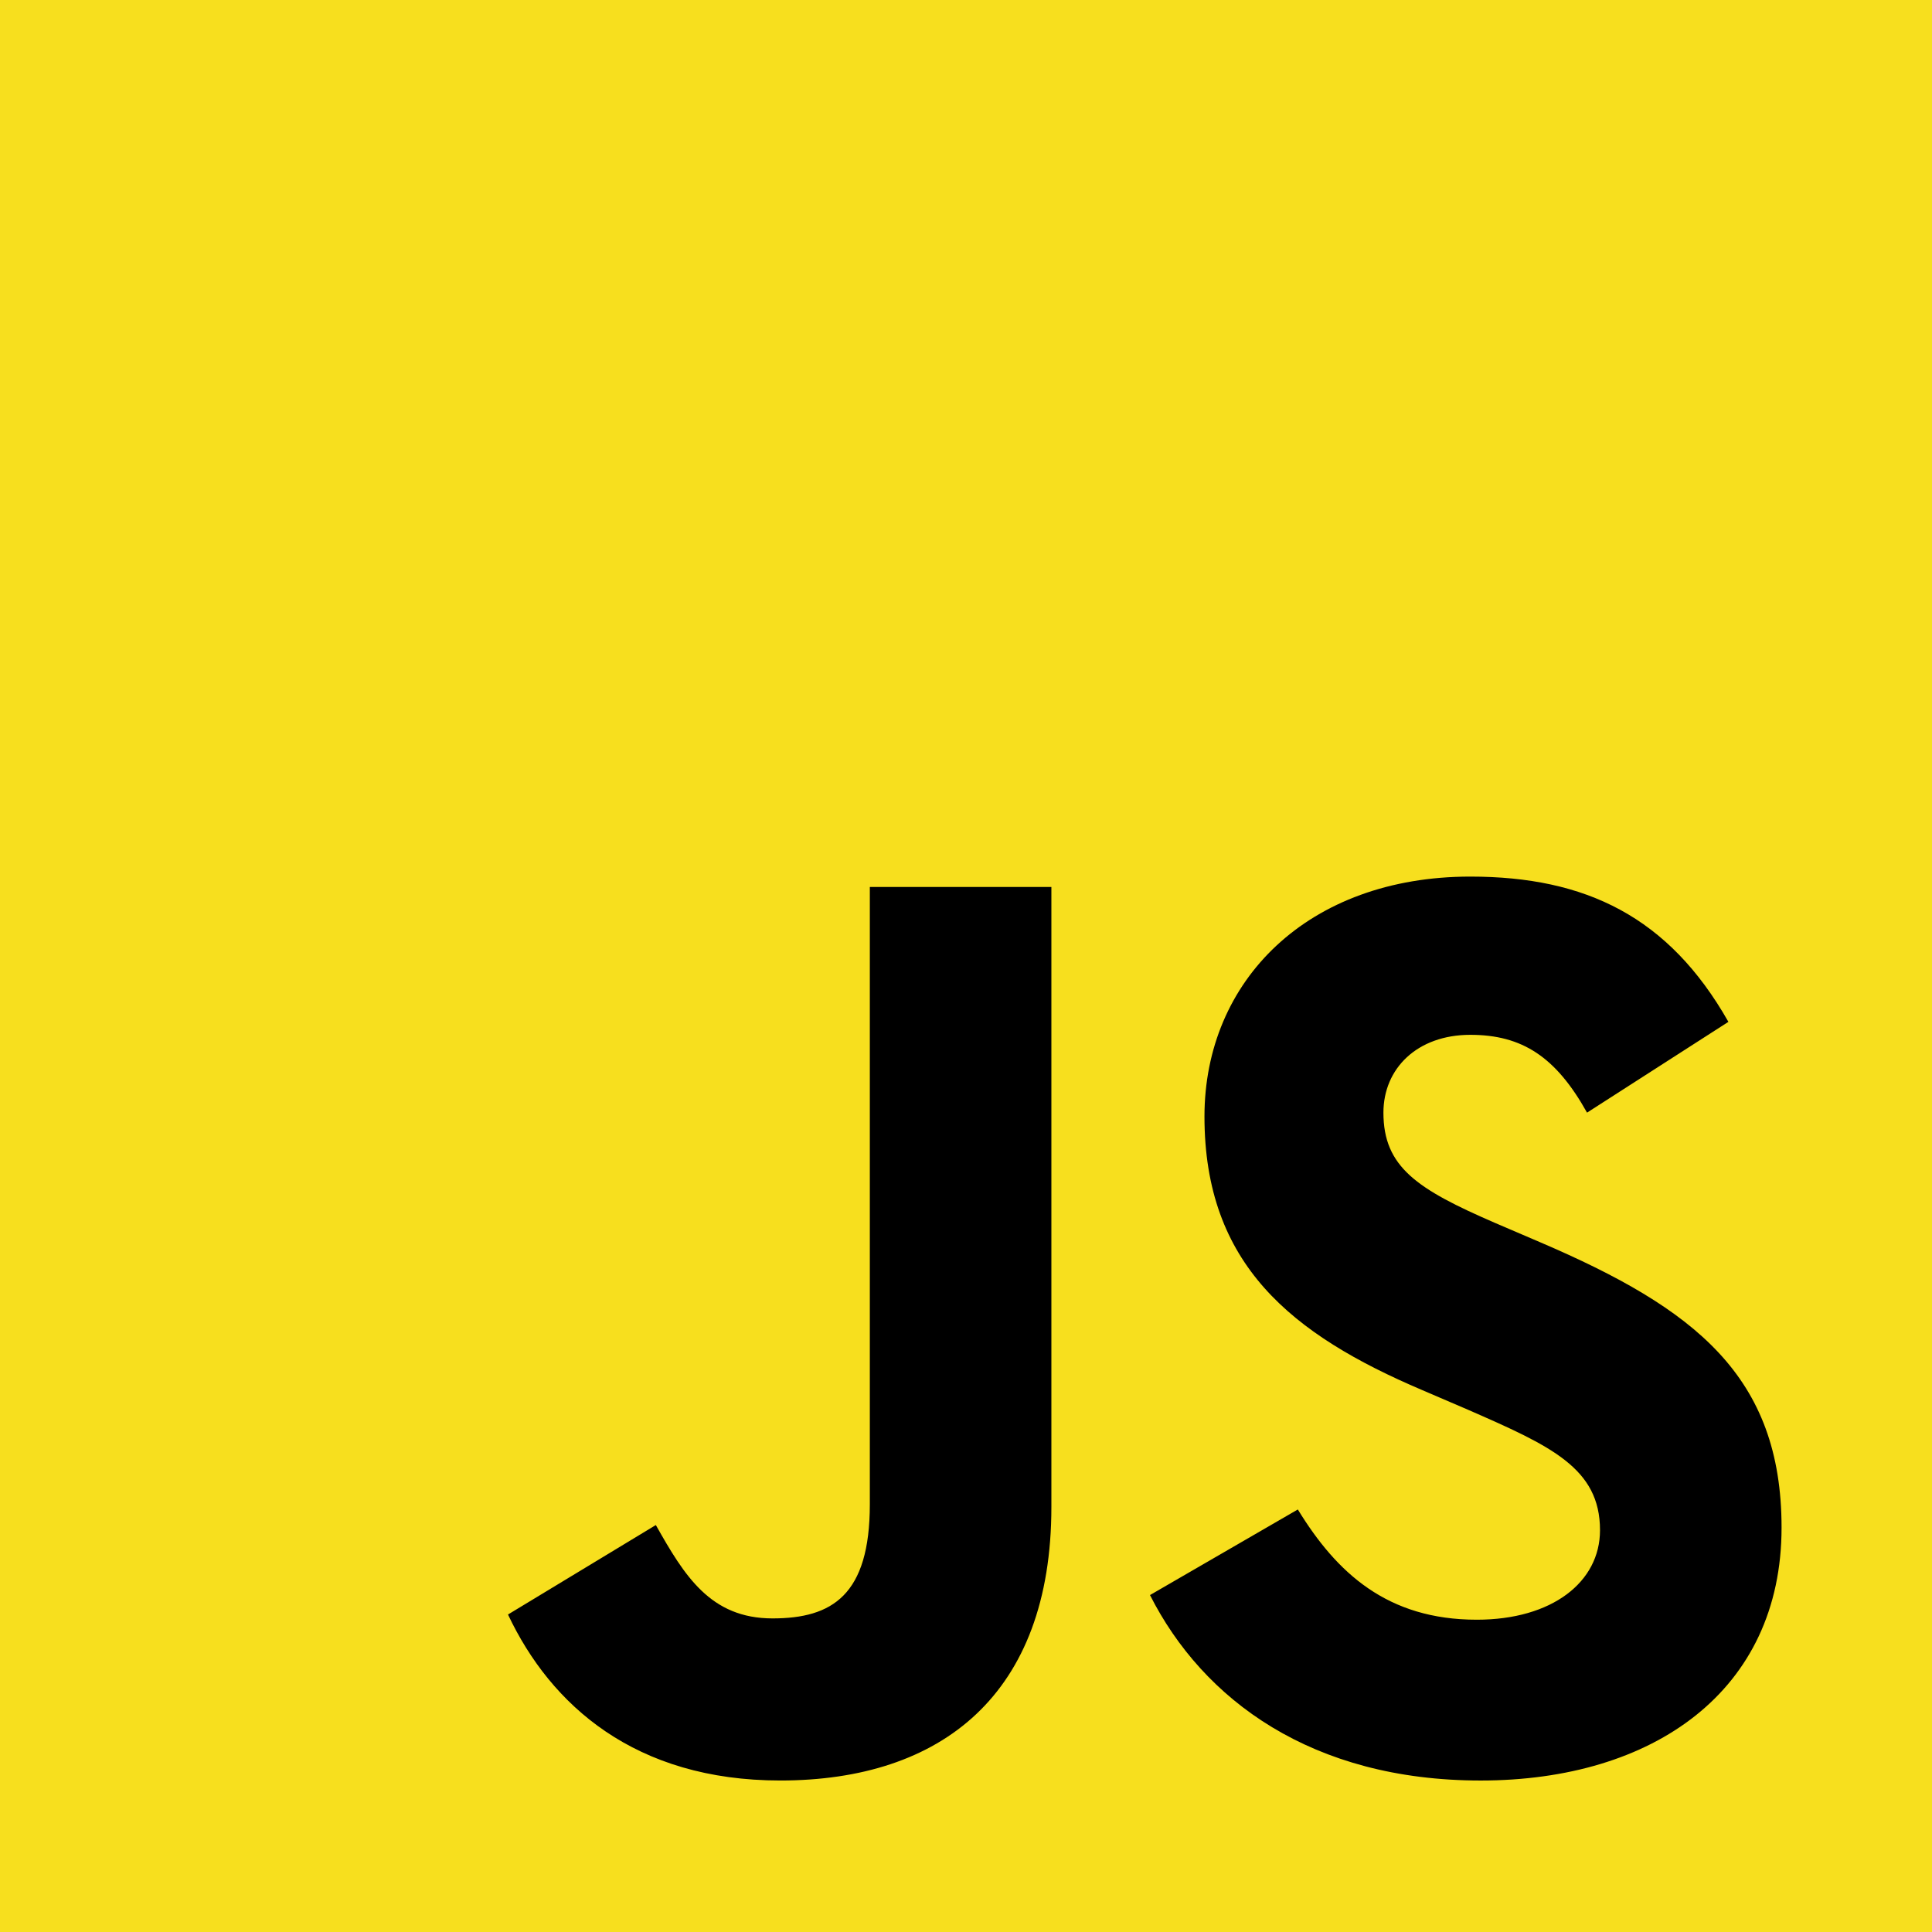
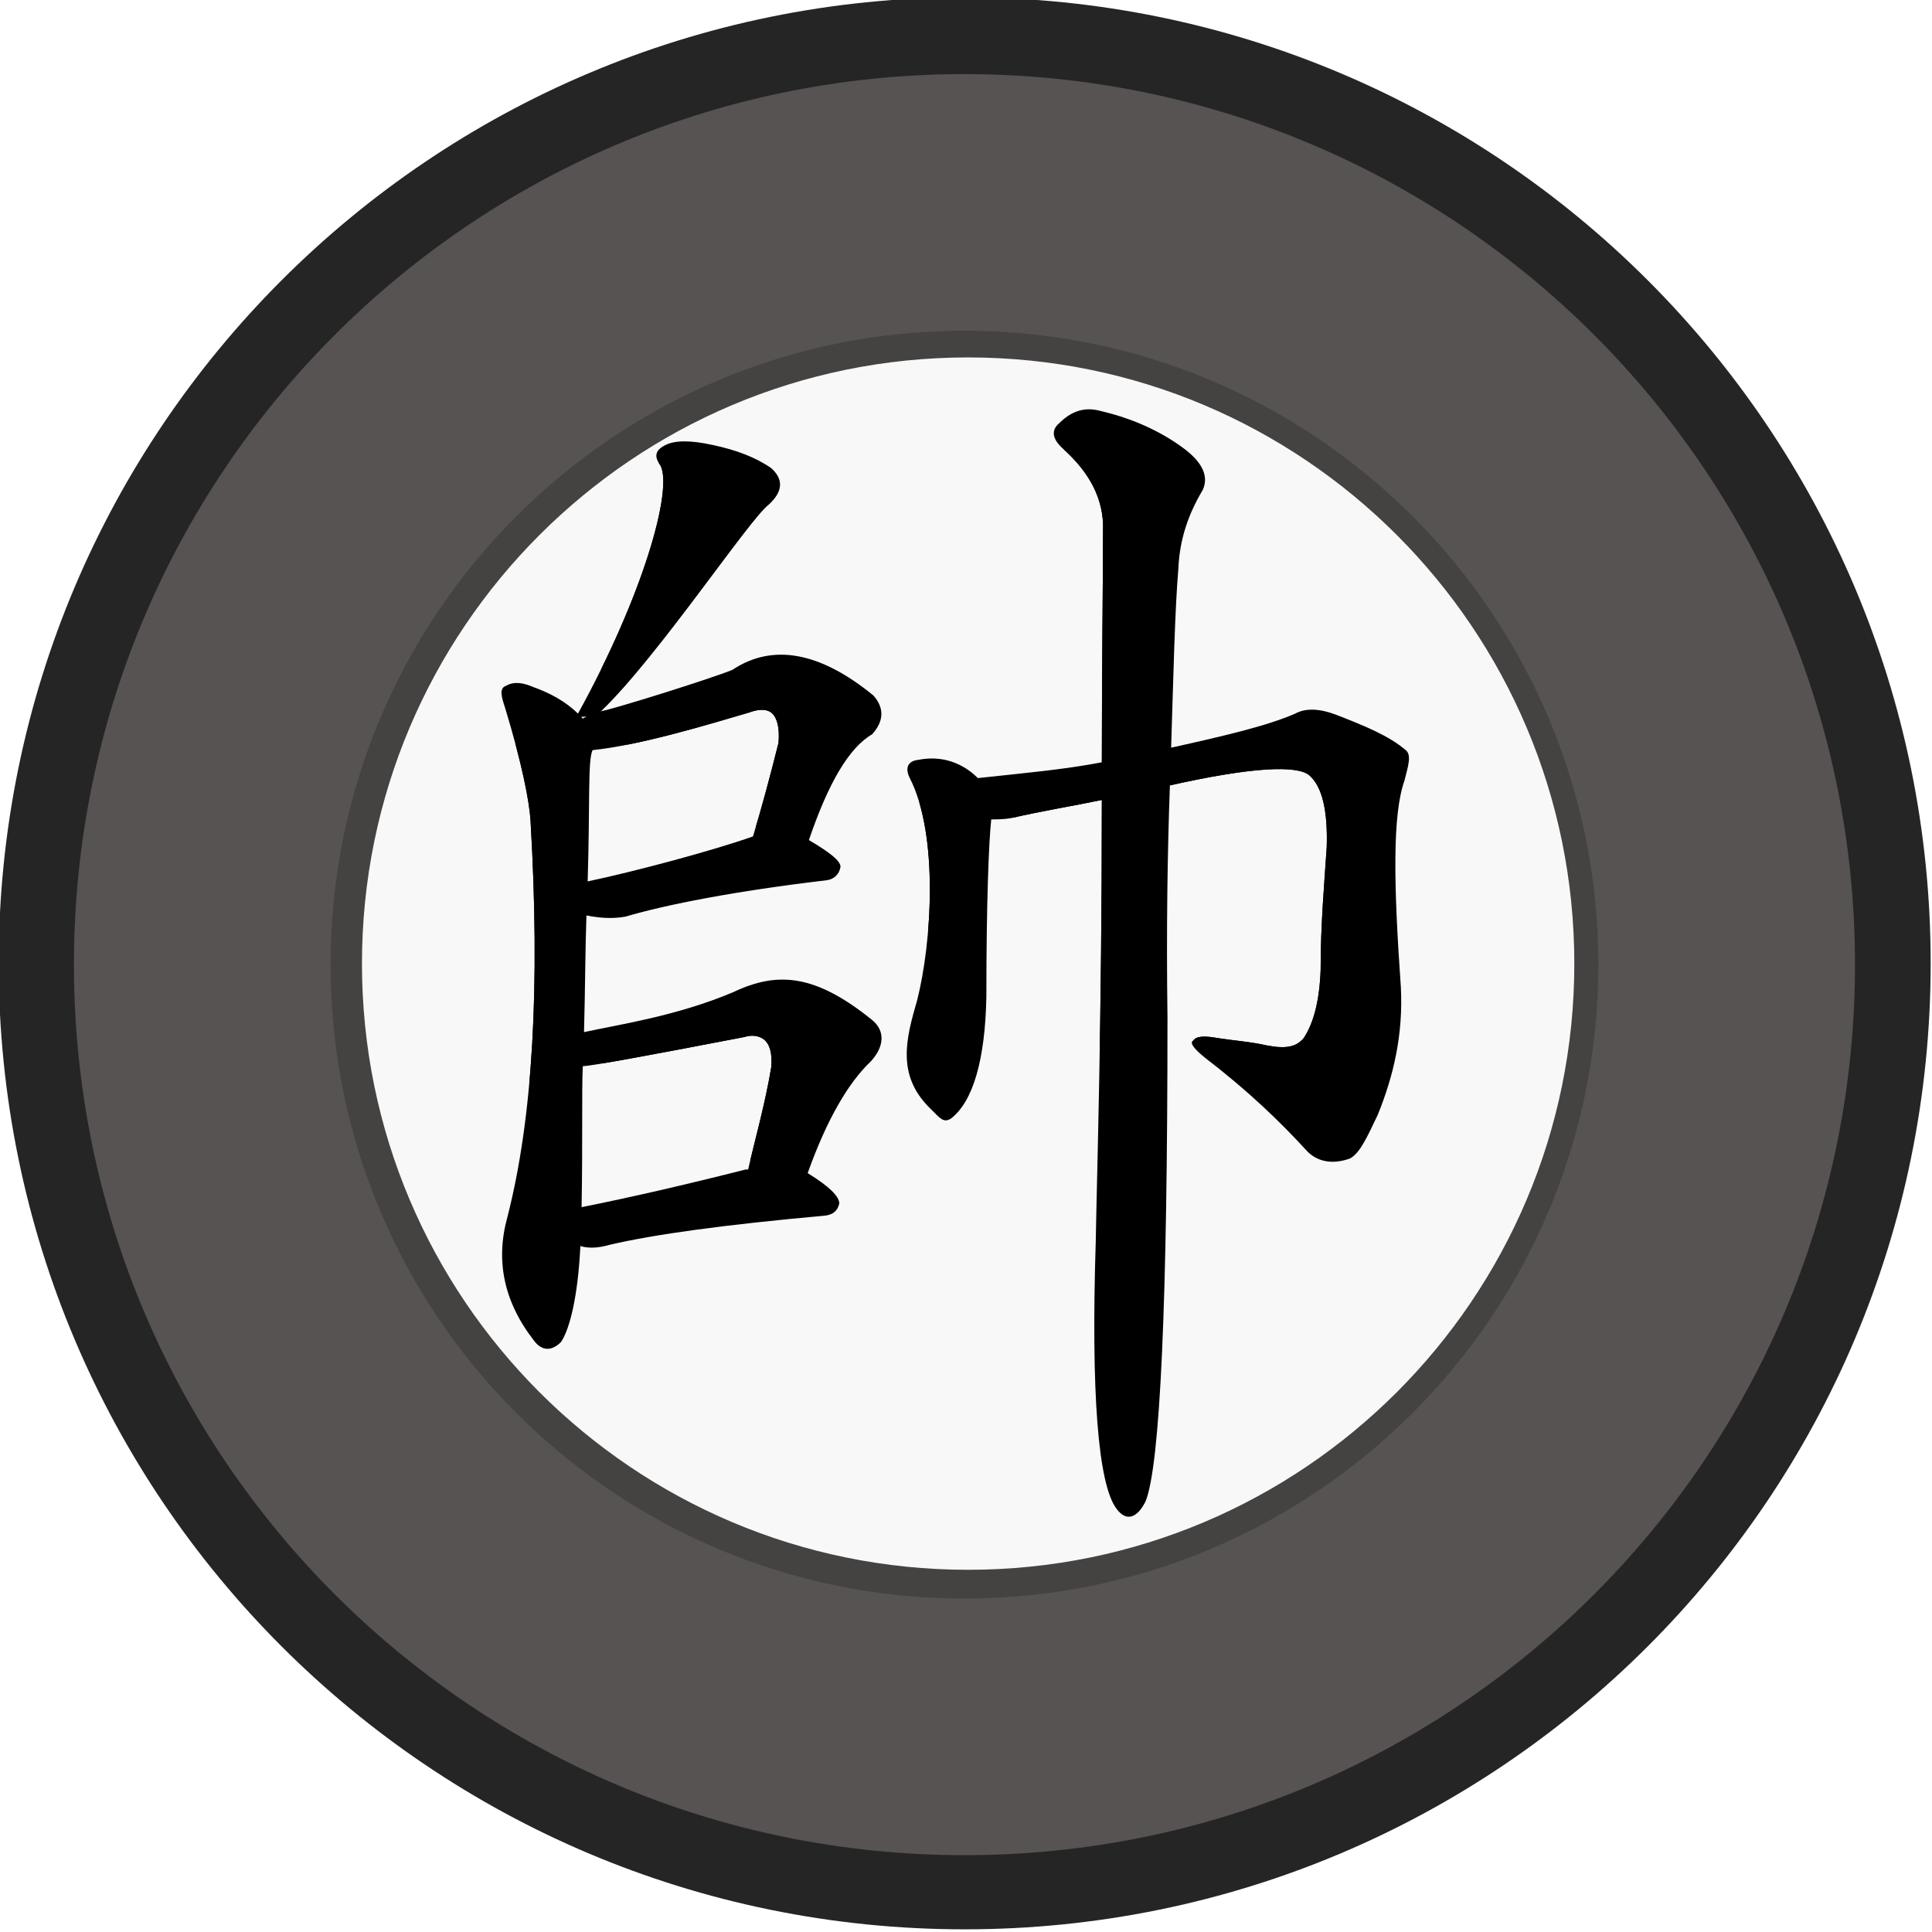
- <svg xmlns="http://www.w3.org/2000/svg" aria-hidden="true" role="img" class="iconify iconify--logos" width="32" height="32" preserveAspectRatio="xMidYMid meet" viewBox="0 0 256 256">
-   <path fill="#F7DF1E" d="M0 0h256v256H0V0Z" />
-   <path d="m67.312 213.932l19.59-11.856c3.78 6.701 7.218 12.371 15.465 12.371c7.905 0 12.89-3.092 12.89-15.12v-81.798h24.057v82.138c0 24.917-14.606 36.259-35.916 36.259c-19.245 0-30.416-9.967-36.087-21.996m85.07-2.576l19.588-11.341c5.157 8.421 11.859 14.607 23.715 14.607c9.969 0 16.325-4.984 16.325-11.858c0-8.248-6.53-11.17-17.528-15.98l-6.013-2.58c-17.357-7.387-28.87-16.667-28.87-36.257c0-18.044 13.747-31.792 35.228-31.792c15.294 0 26.292 5.328 34.196 19.247l-18.732 12.03c-4.125-7.389-8.591-10.31-15.465-10.31c-7.046 0-11.514 4.468-11.514 10.31c0 7.217 4.468 10.14 14.778 14.608l6.014 2.577c20.45 8.765 31.963 17.7 31.963 37.804c0 21.654-17.012 33.51-39.867 33.51c-22.339 0-36.774-10.654-43.819-24.574" />
+ <svg xmlns="http://www.w3.org/2000/svg" xmlns:ns1="http://www.openswatchbook.org/uri/2009/osb" xmlns:xlink="http://www.w3.org/1999/xlink" width="128.0px" height="128.0px" viewBox="0 0 128.0 128.0" version="1.1" id="SVGRoot">
+   <defs id="defs18">
+     <linearGradient id="linearGradient2811" ns1:paint="solid">
+       <stop style="stop-color:#464646;stop-opacity:1;" offset="0" id="stop2809" />
+     </linearGradient>
+     <clipPath id="z24339c1">
+       <path id="use3421" d="m 675,275 q 31,-75 69,-101 19,-19 3,-40 -18,-16 -76,-45 -19,-9 -44,0 -103,43 -256,63 -19,1 -17,12 3,10 24,16 28,13 68,-1 85,-16 165,-32 22,-4 30,4 12,15 -21,116 c -7,17 48,25 55,8 z" style="fill:#1e1e1e;fill-opacity:1" />
+     </clipPath>
+     <clipPath id="z24339c2">
+       <path id="use3424" d="m 379,366 q 69,-24 308,-55 13,-1 13,-12 0,-7 -25,-24 c -16,-10 -37,-11 -55,-8 q -4,0 -8,2 -130,37 -236,57 c -13,3 -9,45 3,40 z" style="fill:#1e1e1e;fill-opacity:1" />
+     </clipPath>
+     <clipPath id="z24339c3">
+       <path id="use3427" d="m 320,564 q 93,-52 322,-72 27,-3 37,7 19,22 9,66 -16,91 -61,216 -10,25 -32,39 -18,6 -116,-27 -19,-9 -20,1 -1,10 20,28 52,49 74,91 19,34 48,15 60,-39 85,-90 16,-45 60,-248 9,-49 32,-69 16,-16 9,-28 -12,-13 -64,-42 -27,-15 -109,4 -177,28 -256,49 -22,1 -17,-12 21,-87 38,-126 c 5,-12 5,-30 -3,-40 q -13,-15 -28,-22 -25,-10 -34,-7 -10,6 -4,20 21,42 -13,146 -7,16 -36,45 -12,15 -3,28 10,13 31,30 12,10 31,-2 z" style="fill:#1e1e1e;fill-opacity:1" />
+     </clipPath>
+     <clipPath id="z30770c1">
+       <path id="use860" d="m 284,319 c 106,-28 160,-47 165,-50 5,-5 6,-11 3,-17 -6,-8 -18,-14 -38,-17 -21,-4 -41,1 -61,10 -27,11 -55,21 -84,30 -33,9 -69,14 -106,22 -26,4 -28,13 -9,24 18,9 44,20 76,12 36,-9 36,-9 54,-14 z" style="fill:#e0b038;fill-opacity:1" />
+     </clipPath>
+     <clipPath id="z30770c2">
+       <path id="use863" d="m 237,525 c 20,-37 37,-87 62,-146 8,-20 19,-31 14,-40 -3,-5 -9,-14 -29,-20 -17,-7 -57,-4 -54,14 10,34 2,95 -36,180 -10,22 -10,22 -15,33 -35,76 -87,138 -132,195 -6,7 -3,7 4,7 23,-4 94,-58 145,-149 27,-49 27,-49 41,-74 z" style="fill:#e0b038;fill-opacity:1" />
+     </clipPath>
+     <clipPath id="z30770c3">
+       <path id="use866" d="m 194,513 c -2,0 -5,-2 -7,-2 -8,-3 -12,-1 -14,2 -4,5 -3,9 1,20 1,2 3,6 5,13 11,35 11,35 17,53 8,27 15,60 19,99 2,20 7,37 19,51 10,13 16,16 20,6 4,-12 5,-32 2,-57 -3,-22 -3,-22 -5,-33 -9,-55 -14,-91 -16,-111 -3,-19 -22,-37 -41,-41 z" style="fill:#e0b038;fill-opacity:1" />
+     </clipPath>
+     <clipPath id="z30770c4">
+       <path id="use869" d="m 385,640 c 12,-48 26,-79 41,-93 14,-16 13,-29 -1,-37 -12,-7 -27,-16 -43,-27 -12,-9 -29,4 -59,14 -31,10 -81,22 -129,16 -19,-4 23,48 41,41 14,-4 63,-18 90,-23 15,-4 24,-3 29,3 3,4 4,17 -1,38 -5,20 -10,42 -16,65 -3,16 45,19 48,3 z" style="fill:#e0b038;fill-opacity:1" />
+     </clipPath>
+     <clipPath id="z30770c5">
+       <path id="use872" d="m 256,698 c 6,1 12,0 20,-2 26,-8 66,-17 123,-25 5,-1 10,-4 11,-11 0,-4 -9,-11 -25,-20 -14,-8 -33,-9 -48,-3 -19,10 -62,22 -86,28 -11,2 -6,33 5,33 z" style="fill:#e0b038;fill-opacity:1" />
+     </clipPath>
+     <clipPath id="z30770c6">
+       <path id="use875" d="m 550,305 c 24,-30 51,-68 80,-114 12,-22 23,-39 34,-50 6,-8 7,-16 4,-25 -4,-8 -14,-21 -34,-35 -19,-13 -35,-18 -47,-17 -14,1 -17,11 -10,25 7,15 8,28 4,41 -16,43 -34,87 -57,128 -23,40 -77,117 -82,126 -6,6 -11,13 -12,18 -2,7 1,10 11,8 16,-4 48,-33 94,-87 10,-12 10,-12 15,-18 z" style="fill:#e0b038;fill-opacity:1" />
+     </clipPath>
+     <clipPath id="z30770c7">
+       <path id="use878" d="m 535,323 c 4,3 9,6 17,9 14,9 27,10 40,7 125,-37 193,-49 201,-38 6,8 8,26 7,51 -4,68 -12,118 -27,148 -11,21 -29,30 -43,30 -8,0 -19,-2 -23,-3 -17,-5 -20,1 -7,16 26,33 35,55 41,62 7,7 20,15 37,2 37,-29 65,-91 76,-189 6,-60 9,-100 25,-121 6,-10 9,-17 5,-23 -6,-7 -26,-18 -60,-31 -13,-5 -26,-2 -38,6 -13,8 -46,18 -95,31 -52,12 -98,21 -141,25 -8,1 -21,13 -15,18 z" style="fill:#e0b038;fill-opacity:1" />
+     </clipPath>
+     <clipPath id="z30770c8">
+       <path id="use881" d="m 655,563 c 12,-46 26,-76 40,-90 12,-14 12,-27 0,-35 -11,-7 -25,-16 -41,-26 -11,-7 -23,-6 -33,1 -15,8 -32,16 -49,23 -18,6 -46,14 -55,16 -90,13 -39,33 15,24 17,-4 24,-9 71,-18 13,-3 22,-1 26,3 4,4 3,16 -2,35 -5,19 -11,39 -17,61 -5,14 42,21 45,6 z" style="fill:#e0b038;fill-opacity:1" />
+     </clipPath>
+     <clipPath id="z30770c9">
+       <path id="use884" d="m 517,580 c 24,-5 76,-16 93,-23 14,-5 32,-2 45,6 14,9 21,16 21,20 0,6 -4,9 -10,10 -54,5 -108,14 -136,20 -12,2 -25,-31 -13,-33 z" style="fill:#e0b038;fill-opacity:1" />
+     </clipPath>
+     <clipPath id="z30770c10">
+       <path id="use887" d="m 517,580 c -7,-6 -16,-12 -26,-15 -9,-3 -16,-2 -20,1 -5,3 -6,9 -2,21 8,24 13,49 11,72 -2,14 -7,118 -1,137 7,22 15,38 35,55 60,49 161,65 304,47 12,-2 26,-5 41,-9 34,-10 69,-26 103,-50 14,-10 16,-26 7,-43 -9,-15 -22,-43 -32,-88 -3,-10 -4,-19 -8,-22 -4,-3 -7,3 -11,15 -19,49 -36,81 -47,95 -12,15 -36,27 -71,36 -82,20 -158,17 -224,-10 -28,-12 -43,-28 -50,-44 -15,-35 -3,-131 4,-165 2,-12 -4,-26 -13,-33 z" style="fill:#e0b038;fill-opacity:1" />
+     </clipPath>
+     <clipPath id="z35584c1">
+       <path id="use957" d="m 295,125 q 27,22 54,51 15,13 31,14 10,-1 17,-15 4,-15 -4,-46 -6,-21 -37,-35 -73,-28 -88,-21 -6,4 -4,17 4,12 31,35 z" style="fill:#9b9b9b;fill-opacity:1" />
+     </clipPath>
+     <clipPath id="z35584c2">
+       <path id="use960" d="m 55,329 q -13,1 -15,10 -3,10 13,21 36,22 89,6 114,-45 256,-73 16,-3 17,-10 0,-13 -18,-21 -28,-10 -50,-3 -198,57 -292,70 z" style="fill:#9b9b9b;fill-opacity:1" />
+     </clipPath>
+     <clipPath id="z35584c3">
+       <path id="use963" d="m 212,415 q -31,9 -7,20 33,15 93,-3 27,-9 58,-16 16,-6 18,-8 7,-7 2,-14 -7,-10 -33,-13 -12,0 -84,23 -22,6 -47,11 z" style="fill:#9b9b9b;fill-opacity:1" />
+     </clipPath>
+     <clipPath id="z35584c4">
+       <path id="use966" d="m 208,515 q -31,9 -7,21 33,12 104,-7 24,-7 54,-17 16,-4 19,-8 7,-7 2,-14 -7,-10 -33,-13 -19,-1 -90,26 -22,7 -49,12 z" style="fill:#9b9b9b;fill-opacity:1" />
+     </clipPath>
+     <clipPath id="z35584c5">
+       <path id="use969" d="m 196,626 q -10,-6 -43,-10 -12,-1 -14,3 -6,6 3,21 28,55 49,145 4,28 21,45 18,19 22,5 6,-18 -1,-51 c -4,-21 -4,-21 -6,-31 Q 211,677 207,652 c -2,-9 -2,-23 -11,-26 z" style="fill:#9b9b9b;fill-opacity:1" />
+     </clipPath>
+     <clipPath id="z35584c6">
+       <path id="use972" d="m 348,723 q 12,-60 29,-79 19,-25 -2,-38 -19,-9 -46,-24 -18,-9 -35,3 -19,15 -46,24 -22,9 -52,17 c -9,2 2,29 11,26 q 24,-9 73,-19 19,-4 24,2 7,4 2,35 -3,27 -7,58 c -3,16 46,11 49,-5 z" style="fill:#9b9b9b;fill-opacity:1" />
+     </clipPath>
+     <clipPath id="z35584c7">
+       <path id="use975" d="m 233,784 q 0,-1 4,-2 40,-13 128,-31 9,-1 9,-10 0,-7 -26,-18 c -15,-6 -34,-1 -49,5 q -40,13 -72,25 c -10,4 -3,36 6,31 z" style="fill:#9b9b9b;fill-opacity:1" />
+     </clipPath>
+     <clipPath id="z35584c8">
+       <path id="use978" d="m 732,207 q 55,-10 104,-16 10,1 18,-11 0,-10 -20,-20 -33,-18 -98,5 c -38,10 -38,10 -57,15 q -10,1 -17,4 -61,16 -119,26 c -33,5 -33,5 -49,7 q -31,3 -63,9 -25,4 -5,19 21,15 60,15 4,-3 14,-2 c 29,-7 29,-7 44,-11 q 60,-16 135,-30 c 35,-7 35,-7 53,-10 z" style="fill:#9b9b9b;fill-opacity:1" />
+     </clipPath>
+     <clipPath id="z35584c9">
+       <path id="use981" d="m 543,210 q -1,-31 2,-46 6,-16 -6,-26 -13,-10 -39,-20 -19,-6 -37,4 -10,7 3,20 21,33 28,75 c 4,27 4,27 6,41 q 9,76 14,169 3,24 11,40 6,10 13,3 4,-4 7,-18 c 2,-19 2,-19 3,-28 q 1,-19 0,-37 -1,-19 -1,-36 c -1,-21 -1,-21 -1,-31 q -1,-39 -2,-73 c -1,-25 -1,-25 -1,-37 z" style="fill:#9b9b9b;fill-opacity:1" />
+     </clipPath>
+     <clipPath id="z35584c10">
+       <path id="use984" d="m 670,438 q 1,9 5,18 6,12 15,6 21,-18 26,-98 9,-84 16,-157 c 3,-28 3,-28 4,-42 q 4,-46 12,-66 10,-19 -3,-32 -15,-15 -43,-30 -22,-10 -46,-1 -13,7 1,24 16,30 22,120 c 0,25 0,25 0,37 q -6,127 -11,186 c 1,23 1,23 2,35 z" style="fill:#9b9b9b;fill-opacity:1" />
+     </clipPath>
+     <clipPath id="z35584c11">
+       <path id="use987" d="m 547,351 q 52,-10 93,-15 22,-4 13,-17 -10,-13 -35,-16 -33,-3 -72,17 c -10,4 -9,33 1,31 z" style="fill:#9b9b9b;fill-opacity:1" />
+     </clipPath>
+     <clipPath id="z35584c12">
+       <path id="use990" d="m 545,452 q 7,0 12,-1 37,-7 113,-13 c 12,0 9,-33 -2,-35 q -12,-4 -30,2 -51,12 -90,19 c -9,2 -12,28 -3,28 z" style="fill:#9b9b9b;fill-opacity:1" />
+     </clipPath>
+     <clipPath id="z35584c13">
+       <path id="use993" d="m 642,566 q 87,-13 227,-14 55,0 62,-9 4,-10 -10,-22 -45,-34 -81,-26 -73,16 -198,37 c -33,5 -33,5 -49,8 q -3,0 -13,3 -85,9 -185,25 -19,1 -5,17 13,13 29,17 19,4 33,0 51,-15 108,-23 c 55,-9 55,-9 82,-13 z" style="fill:#9b9b9b;fill-opacity:1" />
+     </clipPath>
+     <clipPath id="z35584c14">
+       <path id="use996" d="m 642,532 q 1,-13 3,-23 3,-12 -4,-17 -22,-19 -39,-28 -12,-4 -20,3 -6,4 1,13 9,15 10,60 c 0,53 0,53 0,80 q -13,213 -18,226 -9,36 23,83 10,18 17,21 10,1 16,-11 12,-30 9,-58 -1,-90 -2,-282 c 3,-45 3,-45 4,-67 z" style="fill:#9b9b9b;fill-opacity:1" />
+     </clipPath>
+     <clipPath id="z35584c15">
+       <path id="use999" d="m 560,579 q -63,126 -233,259 -12,12 -3,13 9,4 20,-1 109,-40 223,-194 16,-24 26,-36 c 28,-37 -12,-82 -33,-41 z" style="fill:#9b9b9b;fill-opacity:1" />
+     </clipPath>
+     <clipPath id="z35584c16">
+       <path id="use1002" d="m 638,599 q 75,102 169,211 19,19 49,17 102,-6 133,-13 10,-1 11,-7 0,-4 -13,-12 Q 842,743 765,677 707,628 642,566 c -16,-13 -16,17 -4,33 z" style="fill:#9b9b9b;fill-opacity:1" />
+     </clipPath>
+     <clipPath id="z30758c1">
+       <path id="use1214" d="m 387,394 c 2,-43 7,-84 10,-123 1,-20 1,-20 2,-30 2,-34 4,-61 9,-80 5,-23 5,-40 -8,-48 -20,-13 -39,-18 -54,-20 -10,-2 -18,-1 -22,5 -5,4 -5,11 1,20 11,16 17,30 18,42 5,76 8,158 6,246 0,13 38,1 38,-12 z" />
+     </clipPath>
+     <clipPath id="z30758c2">
+       <path id="use1217" d="m 397,271 c 44,-8 82,-15 115,-20 14,-3 19,-8 13,-16 -7,-9 -18,-16 -34,-17 -24,-3 -55,5 -92,23 -9,4 -12,32 -2,30 z" />
+     </clipPath>
+     <clipPath id="z30758c3">
+       <path id="use1220" d="m 281,425 c -5,-71 -6,-114 -4,-128 2,-15 -2,-26 -11,-32 -15,-11 -31,-19 -47,-23 -9,-3 -16,-3 -21,2 -5,3 -6,10 0,19 10,16 19,33 24,52 4,16 11,56 21,120 2,13 38,3 38,-10 z" />
+     </clipPath>
+     <clipPath id="z30758c4">
+       <path id="use1223" d="m 243,435 c -30,7 -61,18 -92,17 -9,-1 -15,4 -15,11 -2,8 1,15 7,20 13,11 30,23 52,34 6,3 13,0 21,-5 23,-17 104,-55 243,-110 18,-8 35,-16 50,-26 7,-6 14,-11 13,-16 -1,-4 -9,-6 -17,-3 -38,10 -77,23 -118,37 -25,8 -25,8 -38,12 -23,7 -46,13 -68,19 -25,7 -25,7 -38,10 z" />
+     </clipPath>
+     <clipPath id="z30758c5">
+       <path id="use1226" d="m 609,292 c 48,-20 106,-48 174,-84 14,-8 29,-14 46,-17 14,-4 20,-13 15,-25 -6,-14 -18,-25 -32,-37 -15,-12 -25,-18 -33,-18 -9,0 -12,4 -11,13 0,20 -27,50 -80,90 -26,18 -53,38 -80,60 -4,4 -5,20 1,18 z" />
+     </clipPath>
+     <clipPath id="z30758c6">
+       <path id="use1229" d="m 922,389 c -10,-25 -19,-59 -24,-103 -2,-10 -4,-17 -9,-20 -5,-3 -9,2 -11,14 -13,52 -25,81 -33,91 -8,7 -19,16 -37,21 -67,15 -121,16 -160,2 -14,-5 -22,-15 -25,-23 -7,-17 -12,-43 -14,-79 -1,-12 -1,-12 -1,-18 -4,-69 6,-121 20,-156 7,-19 6,-35 -7,-45 -32,-24 -55,-35 -64,-31 -10,2 -12,11 -6,22 12,24 16,53 16,89 -3,144 3,216 24,252 11,19 41,33 87,40 32,4 75,6 128,5 48,-2 80,-9 99,-18 18,-10 24,-24 17,-43 z" />
+     </clipPath>
+     <clipPath id="z30758c7">
+       <path id="use1232" d="m 453,582 c 70,-11 144,-20 221,-31 50,-8 78,-17 87,-22 6,-5 8,-11 5,-17 -5,-9 -16,-17 -35,-22 -21,-6 -42,-4 -62,2 -125,36 -260,55 -405,63 -25,1 -30,11 -12,23 27,18 70,22 152,11 33,-5 33,-5 49,-7 z" />
+     </clipPath>
+     <clipPath id="z30758c8">
+       <path id="use1235" d="m 400,704 c 40,-36 62,-61 72,-66 4,-3 7,-8 8,-14 0,-6 -2,-14 -8,-23 -6,-9 -13,-15 -19,-19 -13,-10 -46,-9 -49,7 -8,50 -73,121 -154,183 -23,17 -85,54 -155,93 -6,3 -7,6 1,8 34,5 101,-17 191,-76 45,-30 66,-52 69,-54 29,-26 29,-26 44,-39 z" />
+     </clipPath>
+     <clipPath id="z30758c9">
+       <path id="use1238" d="m 356,743 c 12,42 20,93 24,154 1,22 6,42 18,59 10,14 17,17 21,8 6,-15 9,-37 6,-64 -3,-24 -3,-24 -4,-36 -7,-62 -10,-104 -10,-126 0,-56 -66,-50 -55,5 z" />
+     </clipPath>
+     <clipPath id="z30758c10">
+       <path id="use1241" d="m 721,833 c 22,-53 43,-86 64,-100 12,-13 14,-26 4,-39 -11,-11 -35,-26 -72,-44 -13,-6 -27,-7 -43,-1 -72,26 -164,43 -274,55 -12,2 -1,36 11,34 17,-3 81,-13 237,-38 18,-3 30,-1 36,6 6,6 8,15 6,28 -7,34 -15,66 -25,94 -7,17 49,22 56,5 z" />
+     </clipPath>
+     <clipPath id="z30758c11">
+       <path id="use1244" d="m 425,900 q 7,0 21,-1 93,-16 291,-27 12,-1 14,-10 0,-9 -30,-29 c -16,-10 -38,-9 -56,-5 q -136,27 -244,36 c -12,0 -8,36 4,36 z" />
+     </clipPath>
+     <clipPath id="z22823c1">
+       <path id="use1432" d="m 493,424 c 32,-6 133,-15 302,-25 14,-1 24,-5 27,-11 3,-9 -2,-19 -14,-28 -39,-28 -73,-37 -101,-29 -51,12 -121,29 -208,47 -42,9 -42,9 -63,13 -70,14 -145,26 -223,40 -16,2 -19,10 -5,22 21,18 51,24 86,15 42,-13 87,-25 137,-33 41,-7 41,-7 62,-11 z" style="fill:#e0b038;fill-opacity:1" />
+     </clipPath>
+     <clipPath id="z22823c2">
+       <path id="use1435" d="m 487,463 c 2,-13 4,-26 6,-39 4,-31 4,-31 6,-46 16,-126 16,-207 29,-241 3,-9 2,-17 -5,-23 -15,-13 -36,-25 -64,-36 -17,-7 -32,-8 -45,-3 -17,5 -18,15 -4,29 22,22 33,46 34,70 0,82 -1,155 -8,217 -3,29 -3,29 -5,44 -18,154 -73,226 -119,282 -23,26 -89,85 -164,128 -10,5 -16,8 -18,12 -4,4 0,8 14,9 34,1 81,-19 156,-68 60,-41 89,-79 114,-116 20,-32 50,-90 66,-178 5,-27 5,-27 7,-41 z" style="fill:#e0b038;fill-opacity:1" />
+     </clipPath>
+     <clipPath id="z22823c3">
+       <path id="use1438" d="m 480,504 c 14,26 45,76 95,151 54,81 103,143 143,189 19,22 37,35 56,34 54,-3 106,-8 154,-10 20,-1 30,-4 31,-9 0,-6 -10,-15 -32,-25 C 811,781 741,746 719,726 649,664 575,582 500,481 c -5,-7 -9,-13 -13,-18 -8,-11 -13,29 -7,41 z" style="fill:#e0b038;fill-opacity:1" />
+     </clipPath>
+     <clipPath id="z39340c1">
+       <path id="use1520" d="M 361,113 C 330,89 306,77 293,77 c -10,-1 -17,4 -18,12 -3,7 1,13 7,21 12,17 18,33 20,48 11,106 10,188 -10,313 -4,17 -8,31 -8,48 -1,15 18,45 31,45 12,0 20,-8 29,-17 11,-11 8,-31 8,-47 -1,-25 -3,-107 3,-206 4,-83 7,-112 12,-124 1,-6 6,-22 7,-27 2,-11 -4,-23 -13,-30 z" style="fill:#9b9b9b;fill-opacity:1" />
+     </clipPath>
+     <clipPath id="z39340c2">
+       <path id="use1523" d="m 705,55 c -20,0 -61,10 -123,25 -78,18 -147,28 -221,33 -11,0 2,30 13,30 23,2 96,-2 124,-6 33,-5 33,-5 50,-8 126,-21 191,-37 194,-39 5,-5 6,-11 4,-15 -4,-10 -24,-20 -41,-20 z" style="fill:#9b9b9b;fill-opacity:1" />
+     </clipPath>
+     <clipPath id="z39340c3">
+       <path id="use1526" d="m 570,174 c 2,-14 -10,-29 -22,-45 -10,-14 -59,-6 -50,8 18,28 18,75 16,336 0,15 45,7 45,-8 0,-30 8,-274 11,-291 z" style="fill:#9b9b9b;fill-opacity:1" />
+     </clipPath>
+     <clipPath id="z39340c4">
+       <path id="use1529" d="m 566,259 c 69,-16 103,-27 105,-28 4,-5 6,-10 4,-14 -4,-7 -15,-11 -30,-14 -20,-5 -45,6 -78,16 -36,10 -36,10 -54,15 -23,6 -48,7 -75,12 -19,3 -22,11 -8,19 21,12 53,12 83,6 35,-8 35,-8 53,-12 z" style="fill:#9b9b9b;fill-opacity:1" />
+     </clipPath>
+     <clipPath id="z39340c5">
+       <path id="use1532" d="m 561,382 c 25,-6 50,-12 77,-18 22,-6 34,-11 37,-13 4,-5 6,-10 4,-14 -4,-7 -15,-11 -30,-14 -16,-4 -44,8 -87,20 -33,9 -33,9 -49,13 -28,7 -57,9 -87,14 -19,2 -23,9 -8,18 17,10 57,11 95,4 32,-7 32,-7 48,-10 z" style="fill:#9b9b9b;fill-opacity:1" />
+     </clipPath>
+     <clipPath id="z39340c6">
+       <path id="use1535" d="m 824,431 c -5,0 -10,1 -14,4 -13,6 -119,6 -251,30 -30,5 -30,5 -45,8 -64,11 -109,17 -162,27 -16,3 -23,53 -8,47 57,-22 211,-52 401,-65 26,-2 44,1 52,10 7,8 11,16 11,29 -1,12 -6,70 -26,174 -12,62 -30,103 -43,127 -8,14 -19,23 -36,20 -20,-4 -38,-11 -56,-16 -13,-4 -21,-6 -23,-3 -3,3 3,8 13,19 43,50 61,87 65,103 1,7 7,10 15,12 12,2 30,-8 54,-31 22,-23 39,-49 46,-78 44,-215 71,-328 87,-338 6,-5 9,-10 9,-15 0,-6 -10,-20 -34,-36 -24,-16 -40,-28 -55,-28 z" style="fill:#9b9b9b;fill-opacity:1" />
+     </clipPath>
+     <clipPath id="z39340c7">
+       <path id="use1538" d="m 184,599 q -10,58 -32,114 -12,37 14,69 12,16 30,-2 19,-22 26,-57 7,-40 1,-72 -1,-34 -15,-58 -7,-7 -13,-7 -9,4 -11,13 z" style="fill:#9b9b9b;fill-opacity:1" />
+     </clipPath>
+     <clipPath id="z39340c8">
+       <path id="use1541" d="m 304,645 q 10,60 27,81 9,9 21,3 10,-6 16,-19 7,-39 -35,-83 -1,-3 -3,-4 -10,-10 -18,-12 -4,-1 -8,8 -4,9 0,26 z" style="fill:#9b9b9b;fill-opacity:1" />
+     </clipPath>
+     <clipPath id="z39340c9">
+       <path id="use1544" d="m 423,622 q 18,49 42,74 12,7 23,-2 9,-9 11,-23 1,-22 -9,-38 -15,-21 -46,-39 -12,-9 -21,-8 -6,-1 -7,10 -1,10 7,26 z" style="fill:#9b9b9b;fill-opacity:1" />
+     </clipPath>
+     <clipPath id="z39340c10">
+       <path id="use1547" d="m 565,589 q 28,63 57,88 13,7 25,-3 10,-10 12,-27 0,-42 -71,-89 c -1,-1 -1,-1 -1,-1 q -13,-9 -24,-8 -6,0 -7,12 -1,10 9,28 z" style="fill:#9b9b9b;fill-opacity:1" />
+     </clipPath>
+     <clipPath id="z20013c1">
+       <path id="use1678" d="m 254,304 c -7,-5 -18,-9 -45,-13 -9,-2 -21,0 -24,4 -5,5 -3,12 4,25 26,48 48,113 65,196 4,24 13,44 28,60 14,15 22,17 25,6 1,-7 4,-16 3,-25 -3,-25 -3,-25 -4,-38 -3,-24 -33,-147 -39,-175 -3,-14 -2,-32 -13,-40 z" style="fill:#e0b038;fill-opacity:1" />
+     </clipPath>
+     <clipPath id="z20013c2">
+       <path id="use1681" d="m 752,475 c 8,-25 17,-49 25,-73 10,-32 28,-59 51,-80 17,-17 13,-31 -7,-46 -20,-15 -39,-30 -59,-42 -13,-9 -28,-9 -45,-2 -27,9 -104,21 -182,32 -39,5 -39,5 -59,8 -90,12 -187,27 -222,32 -14,3 -1,40 13,40 4,0 11,-1 19,-3 76,-19 139,-28 190,-34 39,-5 39,-5 58,-7 46,-6 90,-13 153,-16 12,-1 32,2 37,9 10,15 -1,73 -31,172 -4,20 52,29 59,10 z" style="fill:#e0b038;fill-opacity:1" />
+     </clipPath>
+     <clipPath id="z20013c3">
+       <path id="use1684" d="m 530,530 c 66,-8 144,-12 234,-16 8,-1 12,-5 14,-11 0,-6 -8,-16 -26,-28 -17,-10 -39,-14 -59,-10 -58,10 -113,18 -163,26 -37,5 -37,5 -55,8 -60,8 -117,14 -169,20 -12,2 -9,38 4,38 3,0 7,0 11,0 22,-2 123,-18 154,-21 37,-4 37,-4 55,-6 z" style="fill:#e0b038;fill-opacity:1" />
+     </clipPath>
+     <clipPath id="z20013c4">
+       <path id="use1687" d="m 475,536 c 0,232 -7,343 13,380 7,12 17,8 24,-6 11,-29 18,-155 18,-380 0,-26 0,-26 0,-39 0,-33 2,-137 4,-191 1,-24 1,-24 1,-36 2,-71 10,-118 24,-142 5,-11 0,-22 -14,-33 -17,-13 -40,-25 -70,-32 -14,-4 -25,1 -34,10 -6,5 -7,12 3,21 18,17 30,36 31,59 1,32 1,74 1,125 0,23 0,23 0,35 0,58 -1,157 -1,192 0,25 0,25 0,37 z" style="fill:#e0b038;fill-opacity:1" />
+     </clipPath>
+     <clipPath id="z23567c1">
+       <path id="use1791" d="m 499,205 c 1,22 3,210 2,563 -1,14 -6,24 -13,31 -7,5 -20,5 -40,1 -23,-6 -45,-9 -65,-13 -25,-6 -35,-7 -32,1 1,4 8,11 24,21 54,32 77,53 104,81 20,21 31,35 44,35 10,0 20,-12 29,-36 11,-31 15,-72 12,-122 -22,-301 -24,-499 8,-590 7,-23 -3,-38 -40,-55 -24,-11 -41,-17 -55,-11 -12,4 -14,15 -2,30 14,19 21,40 24,64 z" style="fill:#9b9b9b;fill-opacity:1" />
+     </clipPath>
+     <clipPath id="z23567c2">
+       <path id="use1794" d="m 266,425 c -30,44 -61,87 -96,126 -7,7 -12,16 -15,29 -5,18 -5,34 -1,47 3,14 13,19 31,12 19,-8 35,-25 52,-47 23,-33 38,-66 47,-96 7,-26 12,-47 9,-66 -2,-7 -6,-13 -10,-14 -7,-2 -13,2 -17,9 z" style="fill:#9b9b9b;fill-opacity:1" />
+     </clipPath>
+     <clipPath id="z23567c3">
+       <path id="use1797" d="m 706,428 c 41,41 87,89 136,149 12,15 23,26 36,30 6,1 12,-4 19,-10 10,-11 11,-33 3,-67 -10,-41 -73,-86 -191,-138 -8,-4 -12,-3 -13,8 -2,10 2,20 10,28 z" style="fill:#9b9b9b;fill-opacity:1" />
+     </clipPath>
+     <clipPath id="z24101c1">
+       <use xlink:href="#z24101d1" id="use1865" x="0" y="0" width="100%" height="100%" />
+     </clipPath>
+     <clipPath id="z24101c2">
+       <use xlink:href="#z24101d2" id="use1868" x="0" y="0" width="100%" height="100%" />
+     </clipPath>
+     <clipPath id="z24101c3">
+       <use xlink:href="#z24101d3" id="use1871" x="0" y="0" width="100%" height="100%" />
+     </clipPath>
+     <clipPath id="z24101c4">
+       <use xlink:href="#z24101d4" id="use1874" x="0" y="0" width="100%" height="100%" />
+     </clipPath>
+     <clipPath id="z24101c5">
+       <use xlink:href="#z24101d5" id="use1877" x="0" y="0" width="100%" height="100%" />
+     </clipPath>
+     <clipPath id="z24101c6">
+       <use xlink:href="#z24101d6" id="use1880" x="0" y="0" width="100%" height="100%" />
+     </clipPath>
+     <clipPath id="z24101c7">
+       <use xlink:href="#z24101d7" id="use1883" x="0" y="0" width="100%" height="100%" />
+     </clipPath>
+     <clipPath id="z24101c8">
+       <use xlink:href="#z24101d8" id="use1886" x="0" y="0" width="100%" height="100%" />
+     </clipPath>
+     <clipPath id="z24101c9">
+       <use xlink:href="#z24101d9" id="use1889" x="0" y="0" width="100%" height="100%" />
+     </clipPath>
+   </defs>
+   <g id="layer1">
+     <path style="fill:#252525;fill-opacity:1;fill-rule:evenodd;stroke:#252525;stroke-width:5.12;stroke-miterlimit:4;stroke-dasharray:none;stroke-opacity:1" id="path34" d="M 125.352,63.823 A 61.44,61.44 0 0 1 63.912,125.263 61.44,61.44 0 0 1 2.472,63.823 61.44,61.44 0 0 1 63.911,2.383 61.44,61.44 0 0 1 125.352,63.823" />
+     <ellipse style="fill:#f8f8f8;fill-opacity:1;stroke:none;stroke-width:5.483;stroke-opacity:1" id="path1466" cx="65.062" cy="63.688" rx="41.188" ry="41.062" />
+     <circle style="fill:#c75757;fill-opacity:0;stroke:#454242;stroke-width:2.3;stroke-miterlimit:4;stroke-dasharray:none;stroke-opacity:1" id="path4435" cx="64.142" cy="63.842" r="41.311" />
+     <path id="path3463" style="fill:#565352;fill-opacity:1;stroke:none;stroke-width:9.077;stroke-miterlimit:4;stroke-dasharray:none;stroke-opacity:1" d="M 63.556,4.91 A 59,59 0 0 0 4.898,63.91 59,59 0 0 0 63.899,122.91 59,59 0 0 0 122.898,63.91 59,59 0 0 0 63.899,4.91 a 59,59 0 0 0 -0.344,0 z m 0.291,17.001 a 41.998,41.998 0 0 1 0.053,0 41.998,41.998 0 0 1 41.996,41.999 41.998,41.998 0 0 1 -41.996,41.999 41.998,41.998 0 0 1 -41.998,-41.999 41.998,41.998 0 0 1 41.946,-41.999 z" />
+     <g id="g1953" transform="matrix(0.08053235,0,0,0.08053235,20.81478,21.67253)">
+       <path id="z24101d1" d="m 236,316 c 47,-45 122,-158 138,-170 12,-11 12,-21 2,-30 -13,-9 -29,-15 -48,-19 -18,-4 -31,-4 -39,0 -8,4 -10,9 -4,17 10,20 -14,106 -68,204 -3,5 14,2 19,-2 z" />
+       <path id="z24101d2" d="m 222,580 c 1,-37 1,-69 2,-96 1,-19 1,-19 1,-28 2,-66 0,-99 4,-108 2,-11 -4,-23 -12,-30 -10,-10 -23,-17 -37,-22 -7,-3 -15,-5 -22,-1 -6,2 -4,9 -1,18 14,46 20,77 21,93 8,136 2,244 -19,326 -10,36 -3,70 22,102 6,8 14,9 22,1 7,-10 14,-37 16,-79 1,-21 1,-21 1,-32 1,-56 0,-95 1,-116 1,-19 1,-19 1,-28 z" />
+       <path id="z24101d3" d="m 407,422 c 16,-47 33,-76 52,-87 10,-11 10,-22 1,-32 -44,-36 -83,-43 -116,-21 -20,8 -97,32 -108,34 -30,6 -37,38 -7,32 39,-4 95,-21 129,-31 8,-3 15,-3 19,1 4,4 6,12 5,24 -7,28 -14,54 -21,77 -5,15 40,17 46,3 z" />
+       <path id="z24101d4" d="m 224,484 c 10,2 21,3 32,1 34,-10 90,-21 166,-30 6,-1 10,-5 11,-11 0,-5 -9,-12 -26,-22 -13,-8 -32,-9 -46,-3 -34,12 -98,29 -136,37 -9,2 -10,26 -1,28 z" />
+       <path id="z24101d5" d="m 406,696 c 16,-45 34,-75 52,-92 11,-12 12,-25 1,-34 -47,-38 -78,-40 -114,-23 -47,20 -96,27 -123,33 -9,2 -10,30 -1,28 6,0 50,-8 133,-24 6,-2 12,-1 16,2 5,4 7,12 6,23 -5,30 -13,58 -19,84 -3,16 43,18 49,3 z" />
+       <path id="z24101d6" d="m 219,756 q 10,3 24,-1 55,-13 177,-24 10,-1 12,-10 0,-9 -26,-25 c -14,-8 -33,-6 -49,-3 -1,0 -1,0 -2,0 q -75,19 -135,31 c -11,2 -11,30 -1,32 z" />
+       <path id="z24101d7" d="m 546,371 c -12,-12 -29,-19 -49,-15 -9,1 -11,7 -7,15 24,47 18,136 6,183 -9,31 -17,61 10,88 1,1 1,1 2,2 7,7 10,11 16,7 18,-14 28,-48 29,-100 0,-78 2,-127 4,-146 2,-12 -1,-27 -11,-34 z" />
+       <path id="z24101d8" d="m 704,377 c 67,-15 105,-17 115,-8 10,9 15,28 14,59 -2,30 -5,63 -5,101 -1,26 -6,44 -14,56 -6,7 -14,9 -30,6 -13,-3 -27,-4 -40,-6 -11,-2 -18,-2 -21,2 -3,2 1,7 11,15 34,26 61,52 82,75 9,10 22,12 36,7 8,-4 14,-17 23,-36 13,-32 21,-66 19,-105 -6,-85 -7,-142 3,-170 3,-12 6,-21 1,-25 -14,-12 -34,-20 -57,-29 -13,-5 -25,-6 -34,-1 -23,10 -57,18 -102,28 -38,8 -38,8 -57,12 -31,6 -65,9 -102,13 -12,2 -1,34 11,34 4,0 10,0 16,-1 26,-6 51,-10 75,-15 37,-8 37,-8 56,-12 z" />
+       <path id="z24101d9" d="m 648,389 c 0,184 -4,304 -5,363 -4,126 2,200 17,220 8,11 17,8 24,-6 12,-30 18,-163 18,-398 -1,-73 0,-137 2,-191 1,-21 1,-21 1,-31 2,-62 3,-112 6,-148 1,-23 8,-44 20,-64 5,-11 0,-22 -14,-33 -17,-13 -40,-25 -70,-32 -14,-4 -25,1 -34,10 -6,5 -7,12 3,21 19,17 32,37 33,62 0,48 -1,114 -1,196 0,21 0,21 0,31 z" />
+       <path pathLength="3333" clip-path="url(#z24101c1)" d="m 287,100 46,41 -106,173" id="path1894" />
+       <path pathLength="3333" clip-path="url(#z24101c2)" d="m 164,300 37,76 -15,458" id="path1896" />
+       <path pathLength="3333" clip-path="url(#z24101c3)" d="m 225,323 174,-25 25,26 -55,91" id="path1898" />
+       <path pathLength="3333" clip-path="url(#z24101c4)" d="m 231,478 132,-37 65,4" id="path1900" />
+       <path pathLength="3333" clip-path="url(#z24101c5)" d="m 229,600 125,-39 44,7 23,25 -50,100" id="path1902" />
+       <path pathLength="3333" clip-path="url(#z24101c6)" d="m 223,749 128,-33 74,5" id="path1904" />
+       <path pathLength="3333" clip-path="url(#z24101c7)" d="m 496,363 35,59 -15,223" id="path1906" />
+       <path pathLength="3333" clip-path="url(#z24101c8)" d="m 556,381 249,-40 58,26 -21,255 -28,17 -86,-49" id="path1908" />
+       <path pathLength="3333" clip-path="url(#z24101c9)" d="m 616,83 74,55 -22,833" id="path1910" />
+     </g>
+   </g>
</svg>
